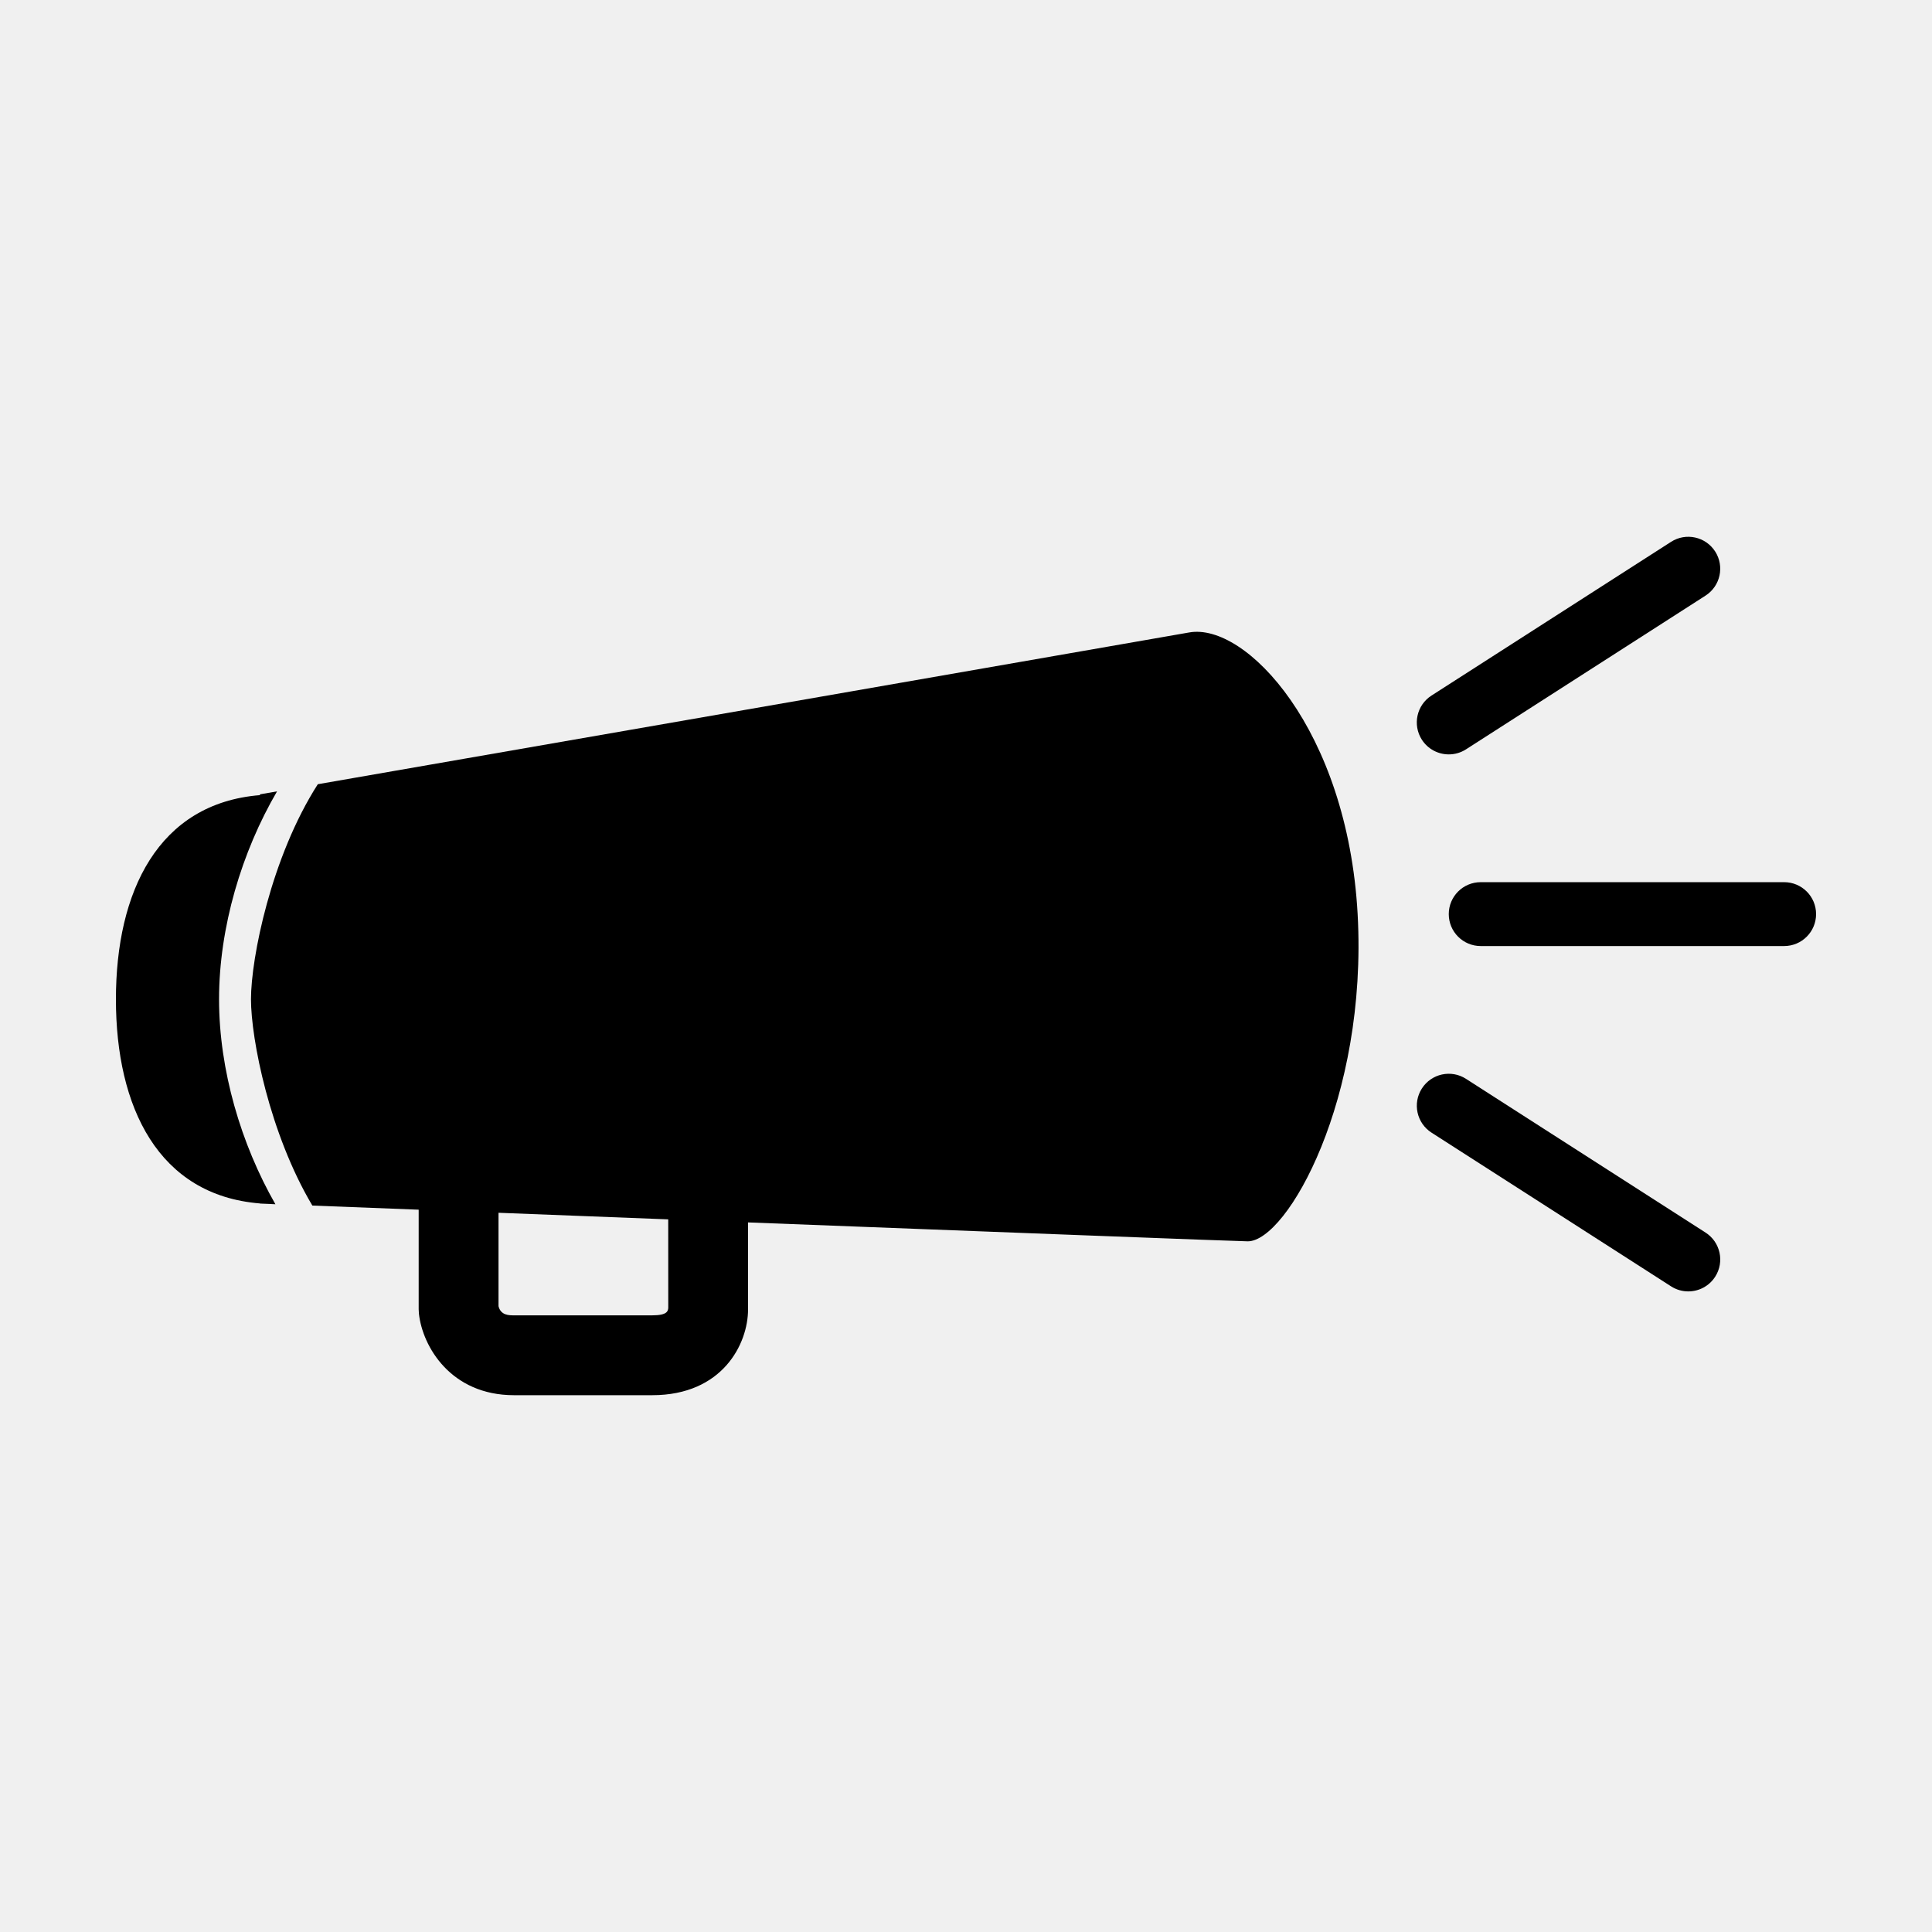
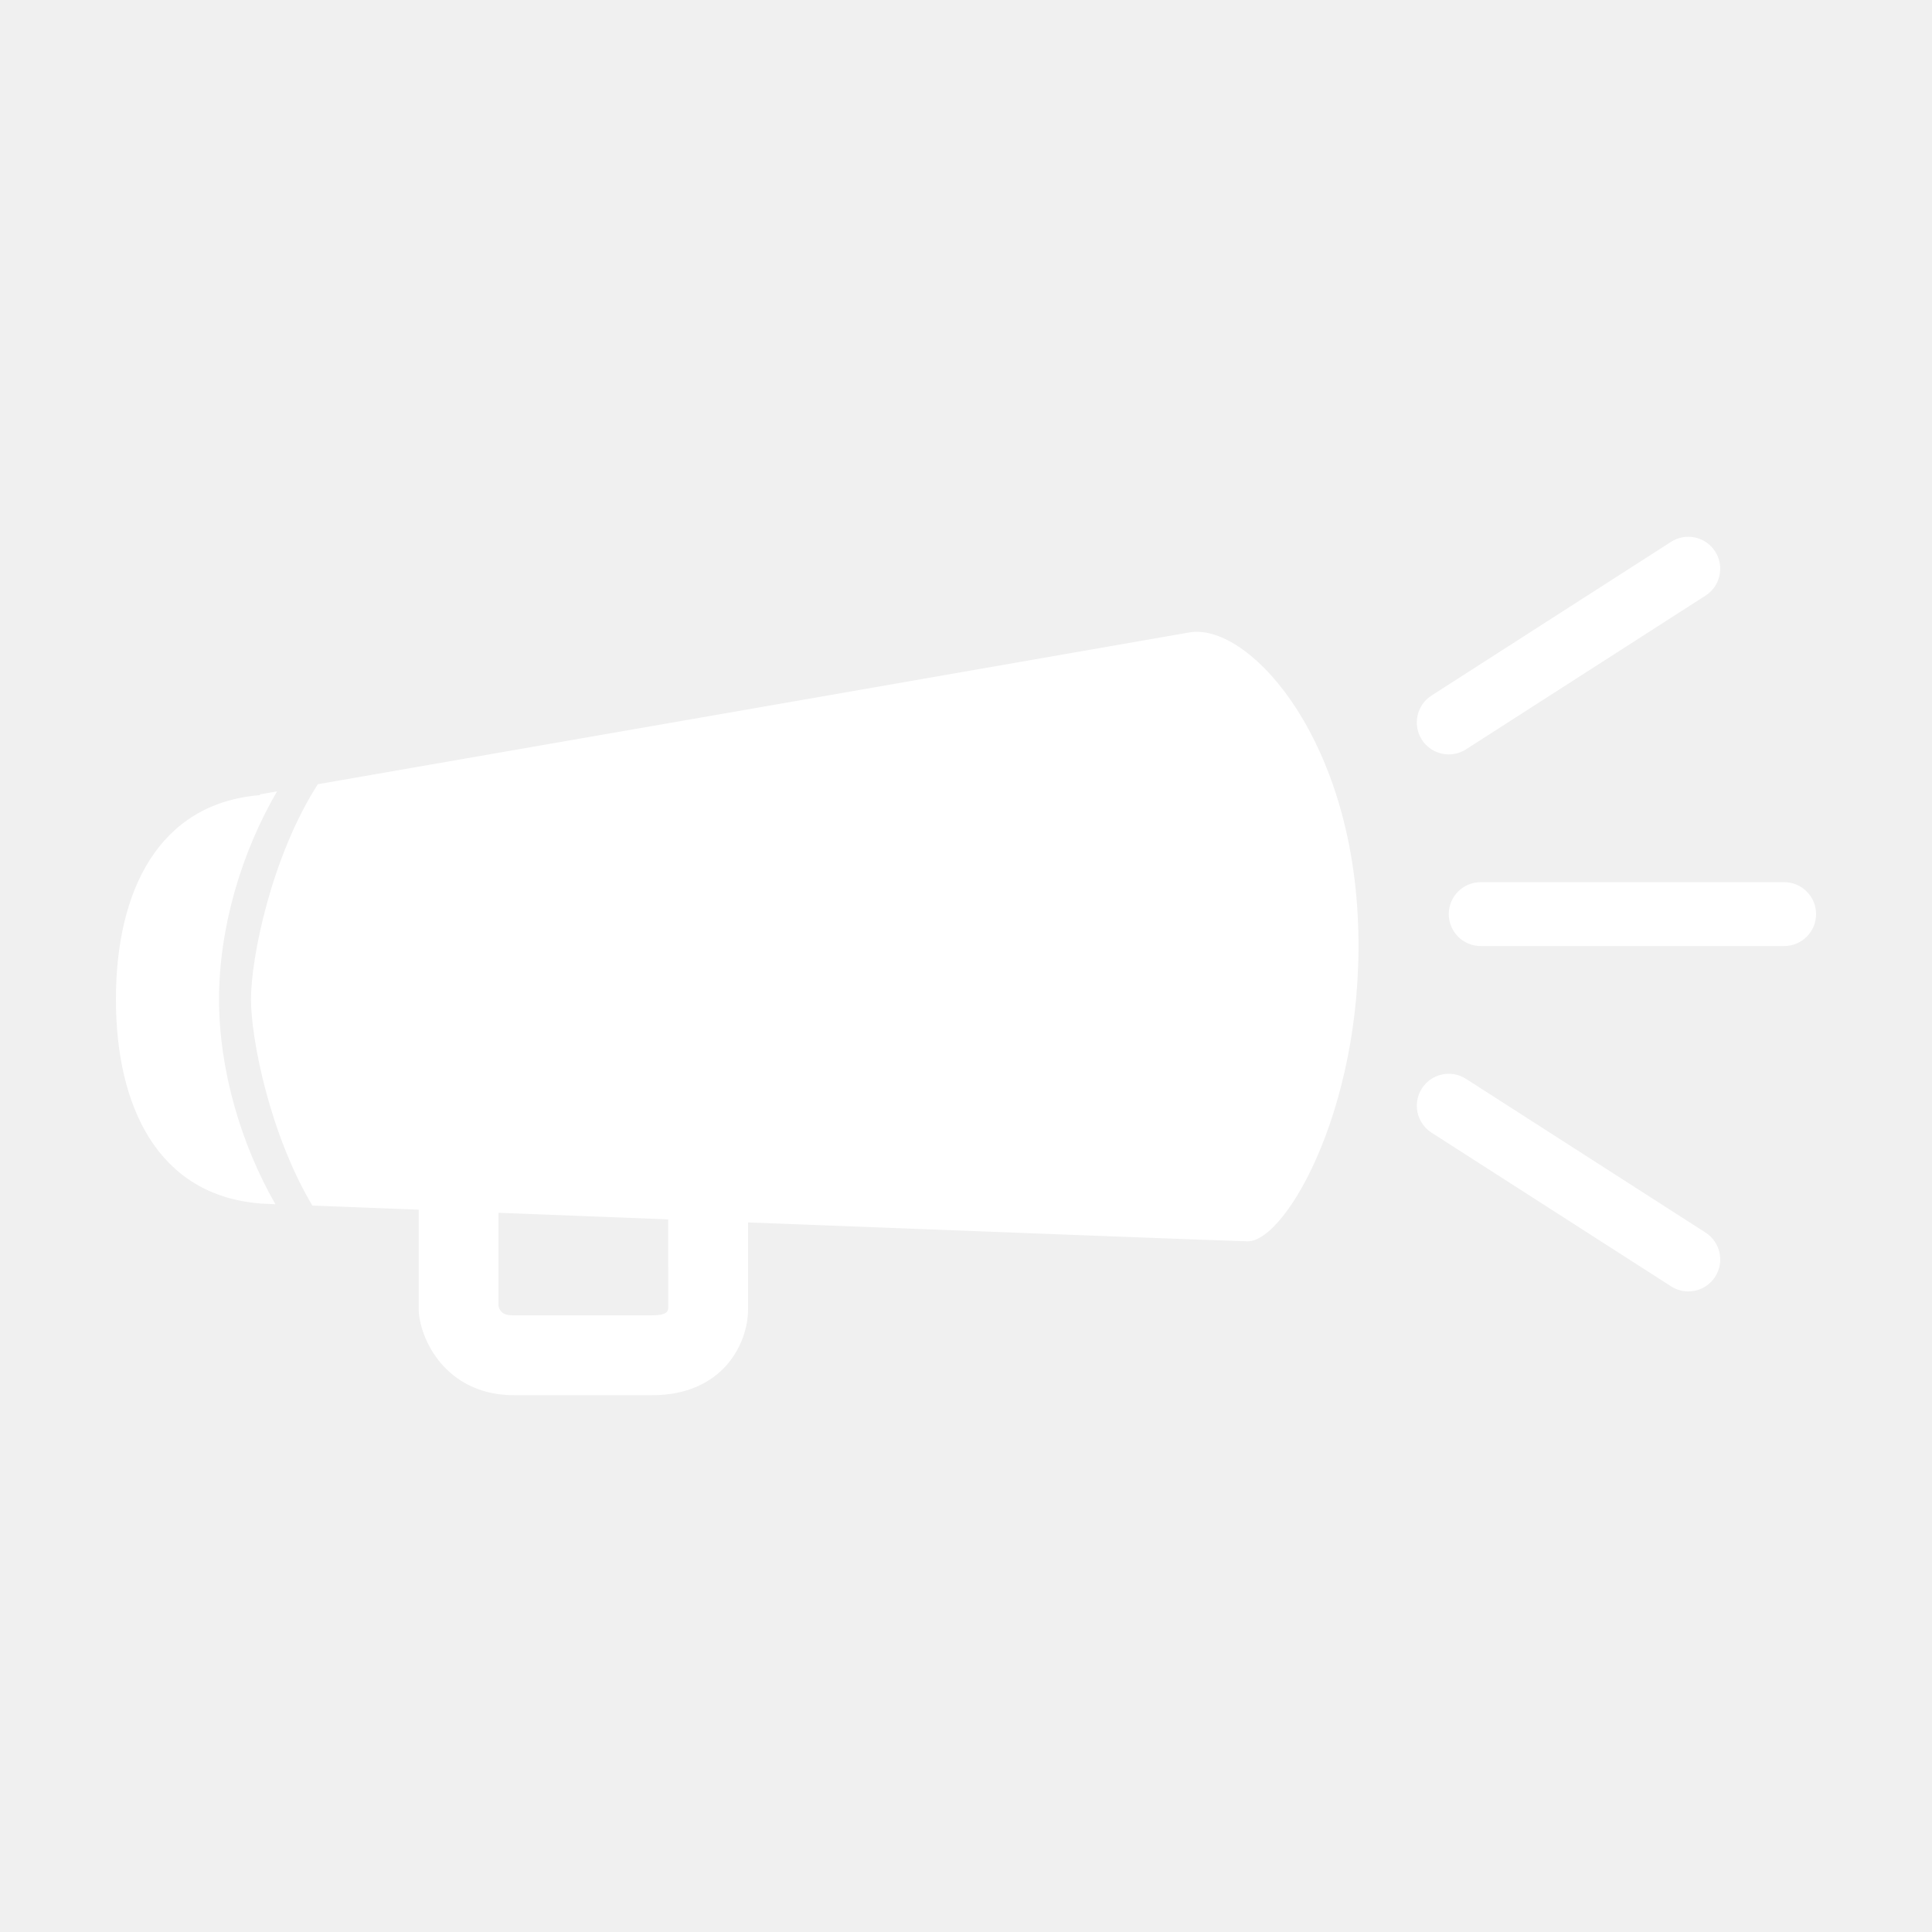
<svg xmlns="http://www.w3.org/2000/svg" version="1.1" id="Layer_1" x="0px" y="0px" width="100px" height="100px" viewBox="0 0 100 100" enable-background="new 0 0 100 100" xml:space="preserve">
-   <path d="M11.338,51.723c0-3.728,1.175-7.636,3.002-10.762c-0.555,0.096-0.884,0.153-0.884,0.153v0.042  C8.19,41.581,6,46.144,6,51.723c0,5.58,2.19,10.143,7.456,10.567v0.006c0,0,0.184,0.007,0.495,0.02  c0.103,0.003,0.199,0.015,0.304,0.016C12.479,59.23,11.338,55.391,11.338,51.723z" />
-   <path d="M70.271,47.313c-0.53-9.559-5.797-15.111-8.726-14.576c-0.851,0.156-34.722,6.05-45.095,7.854  c-2.413,3.765-3.459,8.995-3.459,11.13c0,2.051,0.963,6.959,3.176,10.679c1.396,0.055,3.291,0.127,5.504,0.213v5.158l0.012,0.223  c0.184,1.698,1.648,4.221,4.92,4.221c0.009,0,0.019,0,0.027,0h7.13c3.639,0,4.959-2.658,4.959-4.443v-4.5  c12.678,0.489,25.464,0.979,25.865,0.979C66.618,64.251,70.796,56.873,70.271,47.313z M34.589,67.695  c-0.014,0.154-0.037,0.387-0.829,0.387h-7.139c-0.268,0-0.702,0.005-0.818-0.475v-4.834c2.716,0.105,5.703,0.222,8.784,0.341  L34.589,67.695z" />
-   <path d="M74.989,39.047c-0.544,0-1.077-0.268-1.394-0.76c-0.492-0.769-0.27-1.792,0.499-2.285l12.399-7.956  c0.767-0.493,1.79-0.271,2.284,0.499c0.492,0.768,0.27,1.791-0.499,2.284L75.88,38.786C75.604,38.963,75.294,39.047,74.989,39.047z" />
-   <path d="M87.385,66.843c-0.305,0-0.614-0.084-0.891-0.262l-12.399-7.956c-0.769-0.494-0.991-1.517-0.499-2.285  c0.494-0.77,1.517-0.994,2.284-0.499l12.399,7.957c0.769,0.494,0.991,1.516,0.499,2.284C88.462,66.574,87.93,66.843,87.385,66.843z" />
-   <path d="M92.347,48.967H76.641c-0.914,0-1.653-0.74-1.653-1.653s0.739-1.653,1.653-1.653h15.706c0.914,0,1.653,0.74,1.653,1.653  S93.261,48.967,92.347,48.967z" />
+   <path fill="white" d="M11.338,51.723c0-3.728,1.175-7.636,3.002-10.762c-0.555,0.096-0.884,0.153-0.884,0.153v0.042  C8.19,41.581,6,46.144,6,51.723c0,5.58,2.19,10.143,7.456,10.567v0.006c0,0,0.184,0.007,0.495,0.02  c0.103,0.003,0.199,0.015,0.304,0.016C12.479,59.23,11.338,55.391,11.338,51.723z" />
+   <path fill="white" d="M70.271,47.313c-0.53-9.559-5.797-15.111-8.726-14.576c-0.851,0.156-34.722,6.05-45.095,7.854  c-2.413,3.765-3.459,8.995-3.459,11.13c0,2.051,0.963,6.959,3.176,10.679c1.396,0.055,3.291,0.127,5.504,0.213v5.158l0.012,0.223  c0.184,1.698,1.648,4.221,4.92,4.221c0.009,0,0.019,0,0.027,0h7.13c3.639,0,4.959-2.658,4.959-4.443v-4.5  c12.678,0.489,25.464,0.979,25.865,0.979C66.618,64.251,70.796,56.873,70.271,47.313z M34.589,67.695  c-0.014,0.154-0.037,0.387-0.829,0.387h-7.139c-0.268,0-0.702,0.005-0.818-0.475v-4.834c2.716,0.105,5.703,0.222,8.784,0.341  L34.589,67.695z" />
+   <path fill="white" d="M74.989,39.047c-0.544,0-1.077-0.268-1.394-0.76c-0.492-0.769-0.27-1.792,0.499-2.285l12.399-7.956  c0.767-0.493,1.79-0.271,2.284,0.499c0.492,0.768,0.27,1.791-0.499,2.284L75.88,38.786C75.604,38.963,75.294,39.047,74.989,39.047z" />
+   <path fill="white" d="M87.385,66.843c-0.305,0-0.614-0.084-0.891-0.262l-12.399-7.956c-0.769-0.494-0.991-1.517-0.499-2.285  c0.494-0.77,1.517-0.994,2.284-0.499l12.399,7.957c0.769,0.494,0.991,1.516,0.499,2.284C88.462,66.574,87.93,66.843,87.385,66.843z" />
+   <path fill="white" d="M92.347,48.967H76.641c-0.914,0-1.653-0.74-1.653-1.653s0.739-1.653,1.653-1.653h15.706c0.914,0,1.653,0.74,1.653,1.653  S93.261,48.967,92.347,48.967z" />
</svg>
